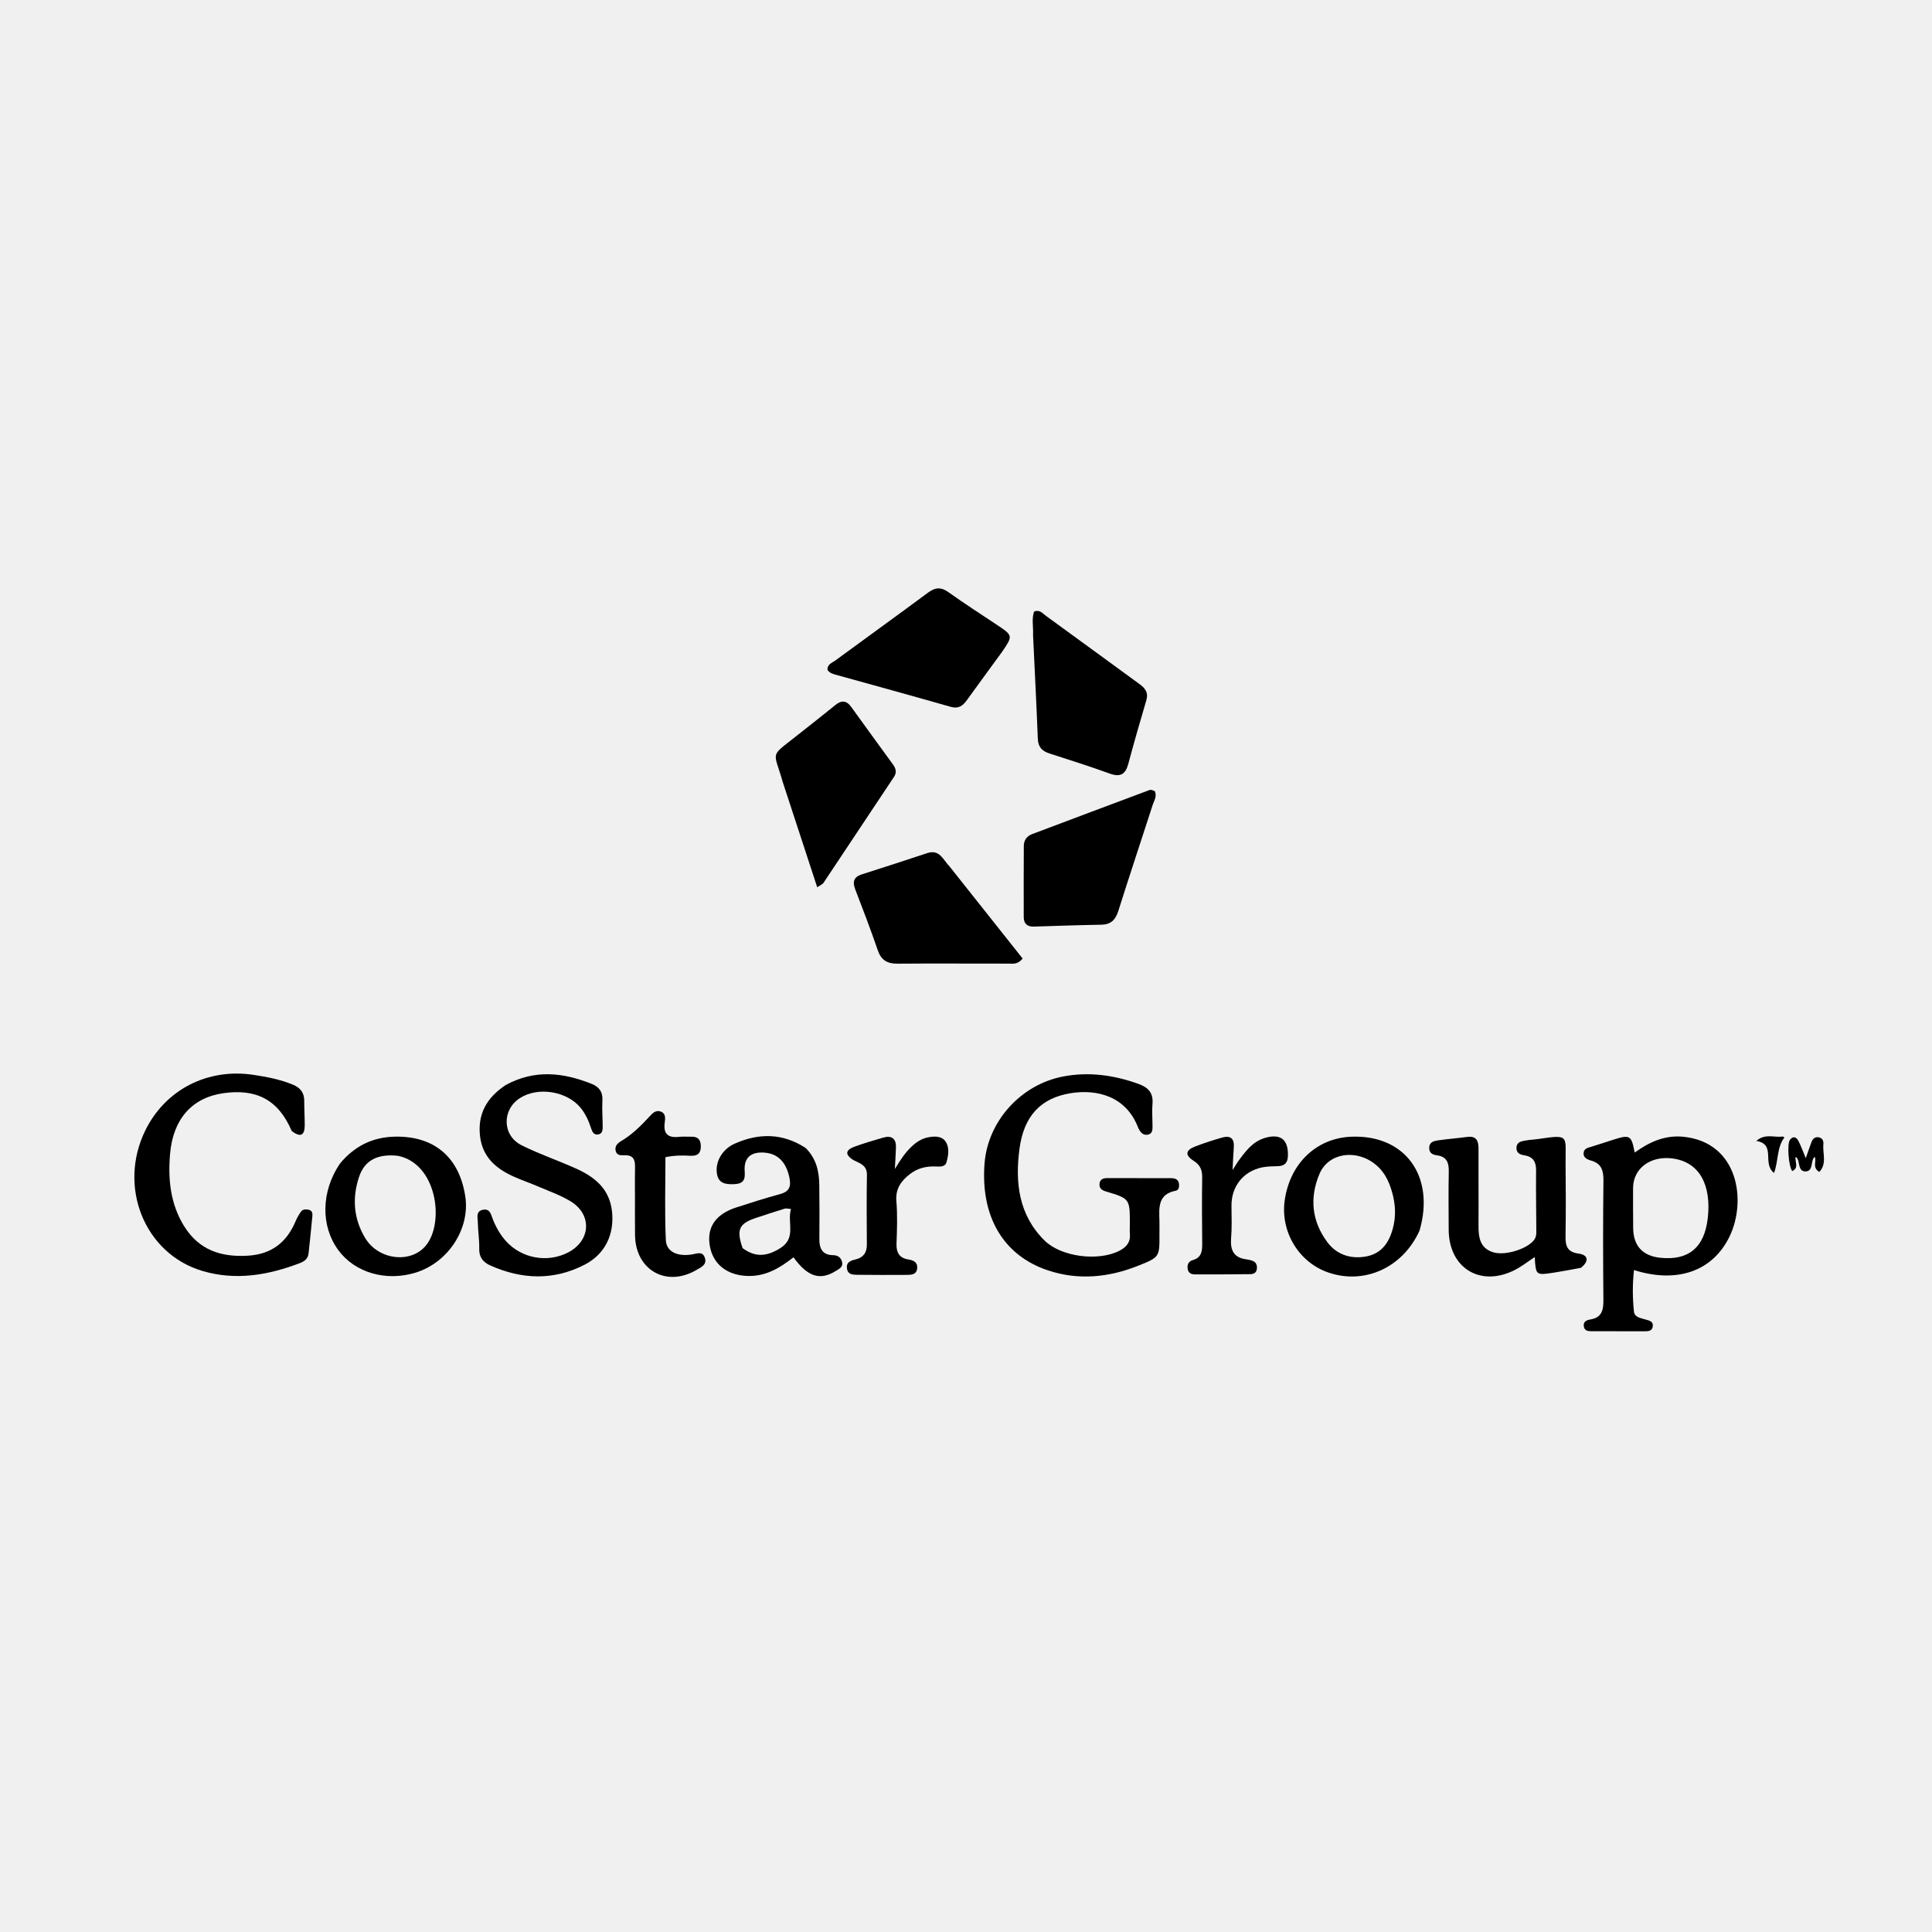
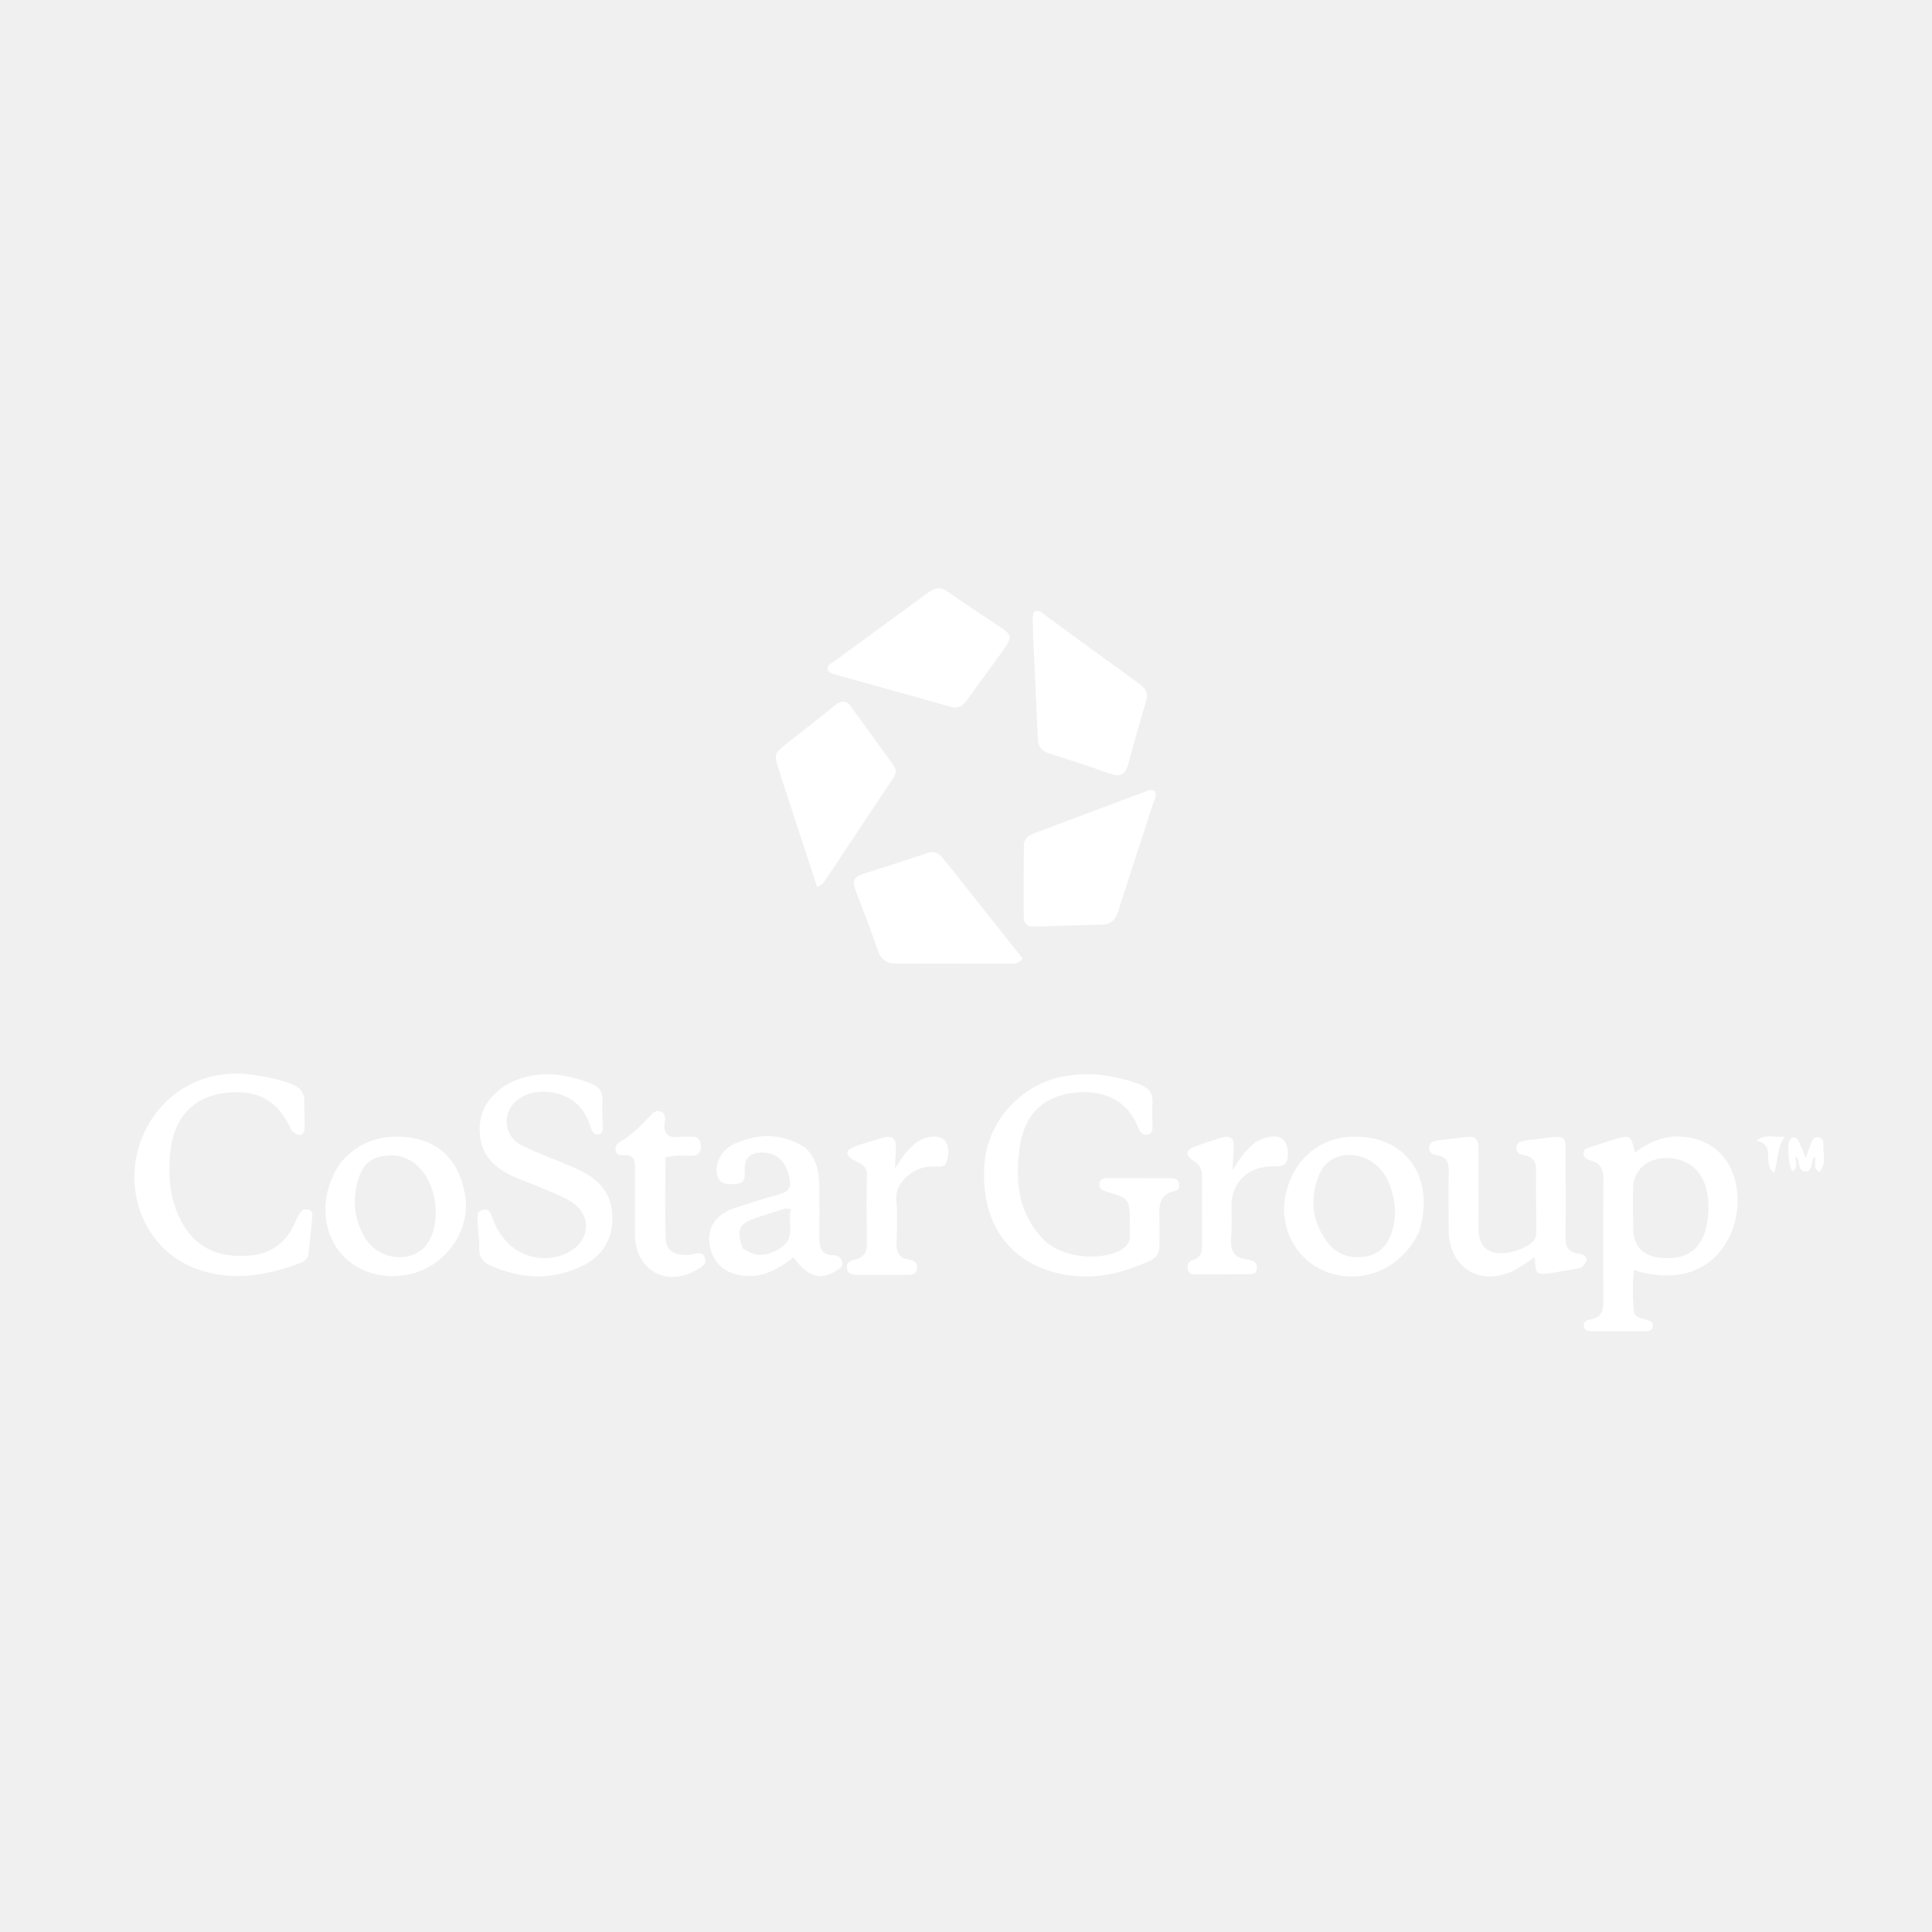
<svg xmlns="http://www.w3.org/2000/svg" version="1.1" id="Layer_1" x="0px" y="0px" width="100%" viewBox="0 0 800 800" enable-background="new 0 0 800 800" xml:space="preserve">
-   <path fill="#000000" opacity="1" stroke="none" d=" M480.097,510.922   C480.157,520.494 480.176,520.541 471.52,524.025   C459.227,528.972 446.553,530.25 433.922,526.033   C415.325,519.825 405.982,503.596 407.68,481.75   C409.041,464.25 422.703,449.143 440.113,445.774   C450.894,443.689 461.273,445.169 471.487,448.849   C475.394,450.257 477.587,452.512 477.222,456.968   C476.964,460.108 477.227,463.29 477.233,466.453   C477.235,467.812 477.176,469.281 475.605,469.753   C473.97,470.243 472.696,469.494 471.86,468.028   C471.613,467.595 471.36,467.157 471.18,466.695   C466.231,453.985 454.302,450.892 443.336,452.668   C430.831,454.693 423.946,462.231 422.15,475.668   C420.275,489.7 421.815,503.036 432.472,513.628   C439.368,520.482 454.731,522.362 463.426,517.963   C466.375,516.471 468.179,514.426 467.864,510.914   C467.745,509.593 467.846,508.252 467.846,506.92   C467.849,496.364 467.86,496.328 457.886,493.339   C456.208,492.836 455.171,492.033 455.275,490.268   C455.388,488.357 456.786,487.83 458.429,487.827   C467.253,487.817 476.076,487.814 484.899,487.854   C486.473,487.861 487.929,488.272 488.193,490.191   C488.363,491.433 488.13,492.809 486.818,493.063   C479.472,494.483 479.915,500 480.096,505.445   C480.151,507.108 480.097,508.774 480.097,510.922  z" />
-   <path fill="#000000" opacity="1" stroke="none" d=" M393.199,358.79   C403.482,371.743 413.539,384.417 423.452,396.912   C421.347,399.495 419.38,399.009 417.629,399.012   C402.309,399.037 386.989,398.904 371.671,399.036   C367.407,399.073 364.889,397.627 363.462,393.465   C360.55,384.969 357.335,376.574 354.108,368.19   C352.892,365.03 353.619,363.096 356.869,362.053   C365.897,359.155 374.932,356.274 383.922,353.262   C389.059,351.542 390.437,355.944 393.199,358.79  z" />
-   <path fill="#000000" opacity="1" stroke="none" d=" M414.981,269.854   C409.964,276.742 405.126,283.307 400.364,289.927   C398.66,292.296 396.859,293.596 393.65,292.679   C377.819,288.155 361.939,283.801 346.074,279.393   C344.781,279.034 343.503,278.673 342.664,277.401   C342.475,275.086 344.541,274.487 345.913,273.479   C358.657,264.122 371.49,254.885 384.186,245.464   C387.142,243.271 389.537,242.93 392.681,245.175   C399.317,249.911 406.182,254.326 412.971,258.846   C419.43,263.147 419.471,263.279 414.981,269.854  z" />
-   <path fill="#000000" opacity="1" stroke="none" d=" M696.767,470.677   C719.901,472.847 723.371,497.326 716.104,512.144   C709.121,526.384 694.487,531.553 676.591,525.906   C675.961,531.745 675.983,537.447 676.587,543.115   C676.839,545.479 679.322,545.751 681.203,546.333   C682.793,546.824 684.735,547.03 684.351,549.361   C684.026,551.328 682.269,551.249 680.784,551.254   C673.626,551.275 666.468,551.265 659.31,551.232   C657.804,551.225 656.137,551.229 655.822,549.23   C655.502,547.201 657.079,546.601 658.561,546.356   C663.287,545.577 663.97,542.478 663.933,538.338   C663.784,521.859 663.753,505.377 663.95,488.9   C664,484.727 663.162,481.787 658.8,480.558   C657.219,480.113 655.442,479.33 655.752,477.214   C656.012,475.441 657.773,475.221 659.182,474.768   C662.19,473.799 665.197,472.832 668.21,471.881   C674.93,469.758 675.526,470.09 676.887,477.252   C682.794,473.019 689.005,470.027 696.767,470.677  M676.223,491.728   C676.232,497.389 676.17,503.05 676.268,508.709   C676.393,515.96 680.265,520.071 687.488,520.819   C699.004,522.011 705.798,516.791 707.171,504.233   C708.634,490.857 703.887,481.011 692.206,479.649   C683.592,478.645 676.406,483.584 676.223,491.728  z" />
-   <path fill="#000000" opacity="1" stroke="none" d=" M478.179,327.577   C479.15,329.821 477.913,331.414 477.367,333.102   C472.61,347.823 467.716,362.501 463.055,377.252   C461.891,380.936 459.954,382.836 455.992,382.903   C446.672,383.059 437.354,383.397 428.036,383.681   C425.349,383.762 423.921,382.433 423.911,379.819   C423.87,369.996 423.889,360.173 423.937,350.349   C423.949,347.954 425.131,346.232 427.415,345.372   C443.611,339.273 459.806,333.174 476.019,327.122   C476.561,326.92 477.293,327.224 478.179,327.577  z" />
-   <path fill="#000000" opacity="1" stroke="none" d=" M324.11,323.791   C320.388,310.643 318.488,313.718 329.804,304.742   C335.145,300.506 340.531,296.327 345.806,292.011   C348.406,289.883 350.48,289.953 352.488,292.743   C358.219,300.705 363.998,308.632 369.77,316.564   C370.944,318.177 371.42,319.828 370.224,321.63   C360.475,336.308 350.728,350.988 340.945,365.644   C340.617,366.134 339.91,366.372 338.389,367.391   C333.582,352.678 328.923,338.418 324.11,323.791  z" />
-   <path fill="#000000" opacity="1" stroke="none" d=" M427.769,263.024   C427.929,259.433 427.129,256.262 428.19,253.247   C430.518,252.268 431.768,254.042 433.139,255.035   C446.072,264.402 458.934,273.866 471.846,283.261   C474.191,284.967 475.617,286.785 474.67,289.97   C472.067,298.726 469.566,307.515 467.192,316.337   C466.033,320.645 463.89,321.907 459.531,320.327   C451.251,317.326 442.843,314.675 434.461,311.963   C431.412,310.976 429.862,309.245 429.732,305.849   C429.191,291.73 428.447,277.619 427.769,263.024  z" />
-   <path fill="#000000" opacity="1" stroke="none" d=" M209.438,449.27   C221.433,442.748 233.172,444.091 244.939,448.789   C248.053,450.032 249.651,452.096 249.445,455.678   C249.235,459.326 249.558,463.003 249.562,466.667   C249.563,468.013 249.372,469.485 247.678,469.763   C246.027,470.034 245.303,468.833 244.868,467.497   C243.829,464.309 242.535,461.276 240.36,458.653   C234.688,451.812 222.799,449.895 215.331,454.667   C207.755,459.509 207.921,470.22 216.011,474.249   C223.299,477.879 231.07,480.524 238.51,483.868   C246.276,487.359 252.42,492.281 253.425,501.662   C254.433,511.069 250.627,519.271 242.091,523.676   C229.221,530.318 216.11,529.828 203.057,524.018   C200.113,522.708 198.346,520.673 198.437,517.083   C198.529,513.437 197.91,509.778 197.855,506.121   C197.825,504.147 196.908,501.437 200.146,500.918   C202.919,500.473 203.295,502.888 203.992,504.669   C205.342,508.121 207.114,511.296 209.619,514.038   C216.111,521.143 226.777,523.027 235.287,518.587   C244.643,513.705 245.277,502.928 236.271,497.436   C232.183,494.943 227.55,493.327 223.12,491.418   C219.603,489.902 215.96,488.675 212.476,487.093   C205.294,483.832 199.827,479.047 198.795,470.638   C197.655,461.352 201.528,454.501 209.438,449.27  z" />
-   <path fill="#000000" opacity="1" stroke="none" d=" M120.795,468.328   C115.14,455.018 105.738,450.795 92.516,452.668   C79.41,454.524 71.661,463.478 70.425,477.75   C69.522,488.18 70.509,498.414 76.181,507.639   C82.288,517.572 91.485,520.638 102.681,519.954   C112.487,519.356 118.734,514.421 122.42,505.634   C122.993,504.268 123.754,502.953 124.611,501.744   C125.369,500.675 126.615,500.674 127.804,500.93   C129.31,501.254 129.452,502.457 129.338,503.653   C128.851,508.786 128.337,513.918 127.767,519.042   C127.54,521.088 126.154,522.263 124.336,522.961   C111.145,528.025 97.635,530.379 83.795,526.266   C59.858,519.151 48.726,491.498 60.148,468.131   C68.41,451.229 85.899,442.233 104.833,445.058   C110.443,445.896 115.959,446.943 121.249,449.126   C124.425,450.436 126.008,452.489 125.988,455.928   C125.969,459.256 126.178,462.586 126.18,465.915   C126.183,469.989 124.574,471.222 120.795,468.328  z" />
-   <path fill="#000000" opacity="1" stroke="none" d=" M654.63,524.976   C650.629,525.727 647.031,526.414 643.412,526.971   C635.956,528.119 635.951,528.091 635.493,520.53   C632.7,522.366 630.174,524.371 627.361,525.816   C613.068,533.161 599.925,525.157 599.875,509.171   C599.85,501.177 599.733,493.181 599.908,485.191   C599.989,481.528 599.123,478.977 595.106,478.411   C593.342,478.162 591.836,477.588 591.803,475.41   C591.764,472.881 593.708,472.452 595.502,472.193   C599.448,471.624 603.435,471.341 607.384,470.795   C611.366,470.244 612.242,472.362 612.223,475.764   C612.163,486.255 612.298,496.748 612.221,507.239   C612.185,512.178 612.684,516.773 618.247,518.529   C623.379,520.15 633.129,516.956 635.524,513.005   C636.002,512.216 636.157,511.122 636.156,510.17   C636.145,501.678 635.956,493.184 636.06,484.694   C636.103,481.109 634.845,478.975 631.223,478.396   C629.479,478.117 627.917,477.517 627.934,475.355   C627.953,472.837 629.974,472.579 631.756,472.252   C633.551,471.923 635.396,471.878 637.204,471.606   C650.138,469.657 648.154,470.35 648.277,481.919   C648.382,491.91 648.407,501.905 648.257,511.895   C648.197,515.899 648.916,518.456 653.67,519.089   C657.503,519.6 658.257,522.053 654.63,524.976  z" />
-   <path fill="#000000" opacity="1" stroke="none" d=" M333.586,475.344   C338.061,479.772 339.166,485.096 339.251,490.704   C339.363,498.197 339.326,505.694 339.281,513.188   C339.257,517.102 340.66,519.679 344.962,519.738   C346.896,519.765 348.159,520.649 348.662,522.458   C349.257,524.602 347.511,525.387 346.144,526.245   C339.607,530.351 334.454,528.75 328.563,520.616   C323.043,524.969 317.175,528.528 309.72,528.352   C301.232,528.152 295.268,523.615 293.927,515.952   C292.578,508.243 296.267,502.769 304.867,499.979   C310.88,498.029 316.909,496.104 323.008,494.45   C326.72,493.444 327.64,491.427 326.915,487.824   C325.618,481.383 322.254,477.747 316.647,477.283   C310.949,476.811 307.912,479.399 308.364,485.037   C308.659,488.706 307.686,490.192 303.904,490.337   C300.1,490.483 297.271,489.933 296.8,485.465   C296.312,480.84 299.118,475.82 304.257,473.549   C314.125,469.189 323.918,469.062 333.586,475.344  M307.497,516.818   C312.58,520.571 317.269,520.507 323.144,516.805   C329.926,512.533 325.841,506.104 327.535,500.615   C326.009,500.499 325.476,500.313 325.043,500.448   C320.914,501.738 316.777,503.015 312.689,504.427   C306.021,506.731 304.865,509.215 307.497,516.818  z" />
-   <path fill="#000000" opacity="1" stroke="none" d=" M140.746,481.836   C146.851,474.476 154.4,470.839 163.588,470.665   C179.841,470.358 190.198,479.191 192.666,495.416   C194.708,508.844 185.53,522.873 172.006,526.996   C159.771,530.726 146.94,526.973 140.092,517.66   C132.754,507.68 132.925,493.433 140.746,481.836  M164.732,478.593   C156.447,477.702 151.05,480.363 148.726,487.2   C145.745,495.965 146.387,504.668 151.22,512.663   C156.767,521.839 170.245,523.318 176.414,515.672   C184.164,506.067 180.869,481.778 164.732,478.593  z" />
-   <path fill="#000000" opacity="1" stroke="none" d=" M587.827,509.496   C580.956,524.845 565.074,532.06 550.088,526.942   C537.782,522.74 530.087,509.988 531.982,496.936   C534.196,481.689 545.103,471.289 559.509,470.691   C581.685,469.77 594.336,486.855 587.827,509.496  M576.937,495.636   C575.739,490.53 573.898,485.783 569.695,482.298   C561.697,475.665 550.121,477.276 546.387,486.044   C542.187,495.907 543.154,505.71 549.647,514.381   C553.38,519.365 558.918,521.338 565.162,520.367   C571.753,519.342 575.084,514.884 576.72,508.772   C577.816,504.678 578.007,500.585 576.937,495.636  z" />
-   <path fill="#000000" opacity="1" stroke="none" d=" M353.553,480.459   C349.629,478.118 350.187,476.163 353.734,474.851   C357.625,473.413 361.629,472.27 365.612,471.093   C369.19,470.036 371.108,471.374 370.991,475.198   C370.91,477.838 370.727,480.476 370.542,484.043   C372.782,480.392 374.716,477.423 377.276,474.957   C379.36,472.949 381.679,471.391 384.565,470.892   C387.106,470.452 389.921,470.395 391.473,472.595   C393.278,475.156 392.708,478.434 391.921,481.262   C391.334,483.372 388.939,483.052 387.159,483.002   C383.363,482.895 379.921,483.762 376.874,486.096   C373.133,488.96 370.73,492.218 371.172,497.44   C371.662,503.22 371.441,509.079 371.229,514.893   C371.09,518.681 372.391,520.959 376.251,521.538   C378.474,521.872 380.151,522.886 379.755,525.434   C379.382,527.835 377.304,527.888 375.469,527.9   C368.651,527.942 361.832,527.947 355.014,527.869   C353.217,527.848 351.14,527.844 350.733,525.396   C350.293,522.746 352.056,522.015 354.214,521.52   C357.377,520.795 358.962,518.775 358.944,515.433   C358.892,505.786 358.802,496.137 358.975,486.494   C359.042,482.741 356.465,481.817 353.553,480.459  z" />
-   <path fill="#000000" opacity="1" stroke="none" d=" M512.512,481.13   C515.657,476.839 518.572,472.759 523.726,471.207   C530.257,469.241 533.527,471.889 533.298,478.632   C533.195,481.664 531.871,482.786 529.084,482.889   C526.928,482.968 524.728,482.95 522.631,483.383   C514.76,485.008 509.841,491.341 509.929,499.338   C509.978,503.827 510.128,508.338 509.772,512.803   C509.374,517.799 510.991,520.87 516.233,521.489   C517.052,521.586 517.876,521.791 518.649,522.078   C520.114,522.621 520.575,523.829 520.459,525.278   C520.329,526.916 519.242,527.586 517.746,527.599   C510.101,527.669 502.455,527.744 494.81,527.711   C493.248,527.705 491.893,527.057 491.745,525.112   C491.611,523.354 492.329,522.226 494.008,521.745   C497.469,520.753 497.834,518.116 497.806,515.068   C497.721,505.921 497.66,496.771 497.8,487.625   C497.848,484.495 496.996,482.383 494.21,480.627   C490.622,478.366 490.895,476.287 494.765,474.787   C498.478,473.348 502.283,472.112 506.115,471.024   C509.531,470.054 511.178,471.5 510.886,475.122   C510.666,477.847 510.585,480.583 510.38,484.502   C511.475,482.759 511.905,482.074 512.512,481.13  z" />
-   <path fill="#000000" opacity="1" stroke="none" d=" M262.922,496.002   C262.922,491.339 262.852,487.173 262.946,483.011   C263.014,479.974 261.961,478.251 258.643,478.364   C257.19,478.413 255.442,478.525 254.952,476.605   C254.46,474.679 255.626,473.434 257.146,472.538   C261.652,469.879 265.311,466.249 268.83,462.455   C270.094,461.091 271.384,459.551 273.473,460.229   C275.797,460.983 275.466,463.211 275.245,464.908   C274.623,469.679 276.763,471.243 281.212,470.742   C282.857,470.557 284.541,470.734 286.205,470.688   C288.87,470.614 290.145,471.758 290.196,474.54   C290.253,477.647 288.709,478.746 285.885,478.581   C282.562,478.386 279.258,478.391 275.542,479.174   C275.542,490.61 275.193,502.056 275.706,513.463   C275.926,518.352 280.482,520.388 286.51,519.437   C288.609,519.105 291.001,517.913 291.913,520.978   C292.745,523.774 290.256,524.753 288.495,525.799   C276.034,533.205 263.162,525.977 262.954,511.493   C262.882,506.497 262.93,501.499 262.922,496.002  z" />
-   <path fill="#000000" opacity="1" stroke="none" d=" M743.496,479.118   C743.241,481.211 744.986,483.579 742.133,484.912   C740.591,483.025 739.907,473.625 741.178,471.975   C742.54,470.206 743.881,470.905 744.673,472.413   C745.796,474.552 746.592,476.863 747.733,479.593   C748.607,477.099 749.277,475.078 750.026,473.087   C750.52,471.775 751.325,470.712 752.936,470.904   C754.625,471.104 755.16,472.472 755.024,473.802   C754.64,477.554 756.616,481.812 753.343,485.274   C750.265,483.425 752.282,480.929 751.469,479.051   C751.277,479.235 751.023,479.385 750.901,479.608   C749.862,481.51 750.636,485.035 747.616,485.059   C744.603,485.083 745.274,481.566 744.229,479.662   C744.078,479.388 743.815,479.176 743.496,479.118  z" />
-   <path fill="#000000" opacity="1" stroke="none" d=" M738.211,470.584   C738.655,470.817 738.892,471.019 738.883,471.031   C735.731,475.079 736.478,480.448 734.606,485.698   C729.494,481.813 735.595,473.779 727.24,472.434   C731.078,469.14 734.71,471.202 738.211,470.584  z" />
+   <path fill="white" opacity="1" stroke="none" d=" M480.097,510.922   C480.157,520.494 480.176,520.541 471.52,524.025   C459.227,528.972 446.553,530.25 433.922,526.033   C415.325,519.825 405.982,503.596 407.68,481.75   C409.041,464.25 422.703,449.143 440.113,445.774   C450.894,443.689 461.273,445.169 471.487,448.849   C475.394,450.257 477.587,452.512 477.222,456.968   C476.964,460.108 477.227,463.29 477.233,466.453   C477.235,467.812 477.176,469.281 475.605,469.753   C473.97,470.243 472.696,469.494 471.86,468.028   C471.613,467.595 471.36,467.157 471.18,466.695   C466.231,453.985 454.302,450.892 443.336,452.668   C430.831,454.693 423.946,462.231 422.15,475.668   C420.275,489.7 421.815,503.036 432.472,513.628   C439.368,520.482 454.731,522.362 463.426,517.963   C466.375,516.471 468.179,514.426 467.864,510.914   C467.745,509.593 467.846,508.252 467.846,506.92   C467.849,496.364 467.86,496.328 457.886,493.339   C456.208,492.836 455.171,492.033 455.275,490.268   C455.388,488.357 456.786,487.83 458.429,487.827   C467.253,487.817 476.076,487.814 484.899,487.854   C486.473,487.861 487.929,488.272 488.193,490.191   C488.363,491.433 488.13,492.809 486.818,493.063   C479.472,494.483 479.915,500 480.096,505.445   C480.151,507.108 480.097,508.774 480.097,510.922  z" />
+   <path fill="white" opacity="1" stroke="none" d=" M393.199,358.79   C403.482,371.743 413.539,384.417 423.452,396.912   C421.347,399.495 419.38,399.009 417.629,399.012   C402.309,399.037 386.989,398.904 371.671,399.036   C367.407,399.073 364.889,397.627 363.462,393.465   C360.55,384.969 357.335,376.574 354.108,368.19   C352.892,365.03 353.619,363.096 356.869,362.053   C365.897,359.155 374.932,356.274 383.922,353.262   C389.059,351.542 390.437,355.944 393.199,358.79  z" />
+   <path fill="white" opacity="1" stroke="none" d=" M414.981,269.854   C409.964,276.742 405.126,283.307 400.364,289.927   C398.66,292.296 396.859,293.596 393.65,292.679   C377.819,288.155 361.939,283.801 346.074,279.393   C344.781,279.034 343.503,278.673 342.664,277.401   C342.475,275.086 344.541,274.487 345.913,273.479   C358.657,264.122 371.49,254.885 384.186,245.464   C387.142,243.271 389.537,242.93 392.681,245.175   C399.317,249.911 406.182,254.326 412.971,258.846   C419.43,263.147 419.471,263.279 414.981,269.854  z" />
+   <path fill="white" opacity="1" stroke="none" d=" M696.767,470.677   C719.901,472.847 723.371,497.326 716.104,512.144   C709.121,526.384 694.487,531.553 676.591,525.906   C675.961,531.745 675.983,537.447 676.587,543.115   C676.839,545.479 679.322,545.751 681.203,546.333   C682.793,546.824 684.735,547.03 684.351,549.361   C684.026,551.328 682.269,551.249 680.784,551.254   C673.626,551.275 666.468,551.265 659.31,551.232   C657.804,551.225 656.137,551.229 655.822,549.23   C655.502,547.201 657.079,546.601 658.561,546.356   C663.287,545.577 663.97,542.478 663.933,538.338   C663.784,521.859 663.753,505.377 663.95,488.9   C664,484.727 663.162,481.787 658.8,480.558   C657.219,480.113 655.442,479.33 655.752,477.214   C656.012,475.441 657.773,475.221 659.182,474.768   C662.19,473.799 665.197,472.832 668.21,471.881   C674.93,469.758 675.526,470.09 676.887,477.252   C682.794,473.019 689.005,470.027 696.767,470.677  M676.223,491.728   C676.232,497.389 676.17,503.05 676.268,508.709   C676.393,515.96 680.265,520.071 687.488,520.819   C699.004,522.011 705.798,516.791 707.171,504.233   C708.634,490.857 703.887,481.011 692.206,479.649   C683.592,478.645 676.406,483.584 676.223,491.728  z" />
+   <path fill="white" opacity="1" stroke="none" d=" M478.179,327.577   C479.15,329.821 477.913,331.414 477.367,333.102   C472.61,347.823 467.716,362.501 463.055,377.252   C461.891,380.936 459.954,382.836 455.992,382.903   C446.672,383.059 437.354,383.397 428.036,383.681   C425.349,383.762 423.921,382.433 423.911,379.819   C423.87,369.996 423.889,360.173 423.937,350.349   C423.949,347.954 425.131,346.232 427.415,345.372   C443.611,339.273 459.806,333.174 476.019,327.122   C476.561,326.92 477.293,327.224 478.179,327.577  z" />
+   <path fill="white" opacity="1" stroke="none" d=" M324.11,323.791   C320.388,310.643 318.488,313.718 329.804,304.742   C335.145,300.506 340.531,296.327 345.806,292.011   C348.406,289.883 350.48,289.953 352.488,292.743   C358.219,300.705 363.998,308.632 369.77,316.564   C370.944,318.177 371.42,319.828 370.224,321.63   C360.475,336.308 350.728,350.988 340.945,365.644   C340.617,366.134 339.91,366.372 338.389,367.391   C333.582,352.678 328.923,338.418 324.11,323.791  z" />
+   <path fill="white" opacity="1" stroke="none" d=" M427.769,263.024   C427.929,259.433 427.129,256.262 428.19,253.247   C430.518,252.268 431.768,254.042 433.139,255.035   C446.072,264.402 458.934,273.866 471.846,283.261   C474.191,284.967 475.617,286.785 474.67,289.97   C472.067,298.726 469.566,307.515 467.192,316.337   C466.033,320.645 463.89,321.907 459.531,320.327   C451.251,317.326 442.843,314.675 434.461,311.963   C431.412,310.976 429.862,309.245 429.732,305.849   C429.191,291.73 428.447,277.619 427.769,263.024  z" />
+   <path fill="white" opacity="1" stroke="none" d=" M209.438,449.27   C221.433,442.748 233.172,444.091 244.939,448.789   C248.053,450.032 249.651,452.096 249.445,455.678   C249.235,459.326 249.558,463.003 249.562,466.667   C249.563,468.013 249.372,469.485 247.678,469.763   C246.027,470.034 245.303,468.833 244.868,467.497   C243.829,464.309 242.535,461.276 240.36,458.653   C234.688,451.812 222.799,449.895 215.331,454.667   C207.755,459.509 207.921,470.22 216.011,474.249   C223.299,477.879 231.07,480.524 238.51,483.868   C246.276,487.359 252.42,492.281 253.425,501.662   C254.433,511.069 250.627,519.271 242.091,523.676   C229.221,530.318 216.11,529.828 203.057,524.018   C200.113,522.708 198.346,520.673 198.437,517.083   C198.529,513.437 197.91,509.778 197.855,506.121   C197.825,504.147 196.908,501.437 200.146,500.918   C202.919,500.473 203.295,502.888 203.992,504.669   C205.342,508.121 207.114,511.296 209.619,514.038   C216.111,521.143 226.777,523.027 235.287,518.587   C244.643,513.705 245.277,502.928 236.271,497.436   C232.183,494.943 227.55,493.327 223.12,491.418   C219.603,489.902 215.96,488.675 212.476,487.093   C205.294,483.832 199.827,479.047 198.795,470.638   C197.655,461.352 201.528,454.501 209.438,449.27  z" />
+   <path fill="white" opacity="1" stroke="none" d=" M120.795,468.328   C115.14,455.018 105.738,450.795 92.516,452.668   C79.41,454.524 71.661,463.478 70.425,477.75   C69.522,488.18 70.509,498.414 76.181,507.639   C82.288,517.572 91.485,520.638 102.681,519.954   C112.487,519.356 118.734,514.421 122.42,505.634   C122.993,504.268 123.754,502.953 124.611,501.744   C125.369,500.675 126.615,500.674 127.804,500.93   C129.31,501.254 129.452,502.457 129.338,503.653   C128.851,508.786 128.337,513.918 127.767,519.042   C127.54,521.088 126.154,522.263 124.336,522.961   C111.145,528.025 97.635,530.379 83.795,526.266   C59.858,519.151 48.726,491.498 60.148,468.131   C68.41,451.229 85.899,442.233 104.833,445.058   C110.443,445.896 115.959,446.943 121.249,449.126   C124.425,450.436 126.008,452.489 125.988,455.928   C125.969,459.256 126.178,462.586 126.18,465.915   C126.183,469.989 124.574,471.222 120.795,468.328  z" />
+   <path fill="white" opacity="1" stroke="none" d=" M654.63,524.976   C650.629,525.727 647.031,526.414 643.412,526.971   C635.956,528.119 635.951,528.091 635.493,520.53   C632.7,522.366 630.174,524.371 627.361,525.816   C613.068,533.161 599.925,525.157 599.875,509.171   C599.85,501.177 599.733,493.181 599.908,485.191   C599.989,481.528 599.123,478.977 595.106,478.411   C593.342,478.162 591.836,477.588 591.803,475.41   C591.764,472.881 593.708,472.452 595.502,472.193   C599.448,471.624 603.435,471.341 607.384,470.795   C611.366,470.244 612.242,472.362 612.223,475.764   C612.163,486.255 612.298,496.748 612.221,507.239   C612.185,512.178 612.684,516.773 618.247,518.529   C623.379,520.15 633.129,516.956 635.524,513.005   C636.002,512.216 636.157,511.122 636.156,510.17   C636.145,501.678 635.956,493.184 636.06,484.694   C636.103,481.109 634.845,478.975 631.223,478.396   C629.479,478.117 627.917,477.517 627.934,475.355   C627.953,472.837 629.974,472.579 631.756,472.252   C633.551,471.923 635.396,471.878 637.204,471.606   C650.138,469.657 648.154,470.35 648.277,481.919   C648.382,491.91 648.407,501.905 648.257,511.895   C648.197,515.899 648.916,518.456 653.67,519.089   C657.503,519.6 658.257,522.053 654.63,524.976  z" />
+   <path fill="white" opacity="1" stroke="none" d=" M333.586,475.344   C338.061,479.772 339.166,485.096 339.251,490.704   C339.363,498.197 339.326,505.694 339.281,513.188   C339.257,517.102 340.66,519.679 344.962,519.738   C346.896,519.765 348.159,520.649 348.662,522.458   C349.257,524.602 347.511,525.387 346.144,526.245   C339.607,530.351 334.454,528.75 328.563,520.616   C323.043,524.969 317.175,528.528 309.72,528.352   C301.232,528.152 295.268,523.615 293.927,515.952   C292.578,508.243 296.267,502.769 304.867,499.979   C310.88,498.029 316.909,496.104 323.008,494.45   C326.72,493.444 327.64,491.427 326.915,487.824   C325.618,481.383 322.254,477.747 316.647,477.283   C310.949,476.811 307.912,479.399 308.364,485.037   C308.659,488.706 307.686,490.192 303.904,490.337   C300.1,490.483 297.271,489.933 296.8,485.465   C296.312,480.84 299.118,475.82 304.257,473.549   C314.125,469.189 323.918,469.062 333.586,475.344  M307.497,516.818   C312.58,520.571 317.269,520.507 323.144,516.805   C329.926,512.533 325.841,506.104 327.535,500.615   C326.009,500.499 325.476,500.313 325.043,500.448   C320.914,501.738 316.777,503.015 312.689,504.427   C306.021,506.731 304.865,509.215 307.497,516.818  z" />
+   <path fill="white" opacity="1" stroke="none" d=" M140.746,481.836   C146.851,474.476 154.4,470.839 163.588,470.665   C179.841,470.358 190.198,479.191 192.666,495.416   C194.708,508.844 185.53,522.873 172.006,526.996   C159.771,530.726 146.94,526.973 140.092,517.66   C132.754,507.68 132.925,493.433 140.746,481.836  M164.732,478.593   C156.447,477.702 151.05,480.363 148.726,487.2   C145.745,495.965 146.387,504.668 151.22,512.663   C156.767,521.839 170.245,523.318 176.414,515.672   C184.164,506.067 180.869,481.778 164.732,478.593  z" />
+   <path fill="white" opacity="1" stroke="none" d=" M587.827,509.496   C580.956,524.845 565.074,532.06 550.088,526.942   C537.782,522.74 530.087,509.988 531.982,496.936   C534.196,481.689 545.103,471.289 559.509,470.691   C581.685,469.77 594.336,486.855 587.827,509.496  M576.937,495.636   C575.739,490.53 573.898,485.783 569.695,482.298   C561.697,475.665 550.121,477.276 546.387,486.044   C542.187,495.907 543.154,505.71 549.647,514.381   C553.38,519.365 558.918,521.338 565.162,520.367   C571.753,519.342 575.084,514.884 576.72,508.772   C577.816,504.678 578.007,500.585 576.937,495.636  z" />
+   <path fill="white" opacity="1" stroke="none" d=" M353.553,480.459   C349.629,478.118 350.187,476.163 353.734,474.851   C357.625,473.413 361.629,472.27 365.612,471.093   C369.19,470.036 371.108,471.374 370.991,475.198   C370.91,477.838 370.727,480.476 370.542,484.043   C372.782,480.392 374.716,477.423 377.276,474.957   C379.36,472.949 381.679,471.391 384.565,470.892   C387.106,470.452 389.921,470.395 391.473,472.595   C393.278,475.156 392.708,478.434 391.921,481.262   C391.334,483.372 388.939,483.052 387.159,483.002   C383.363,482.895 379.921,483.762 376.874,486.096   C373.133,488.96 370.73,492.218 371.172,497.44   C371.662,503.22 371.441,509.079 371.229,514.893   C371.09,518.681 372.391,520.959 376.251,521.538   C378.474,521.872 380.151,522.886 379.755,525.434   C379.382,527.835 377.304,527.888 375.469,527.9   C368.651,527.942 361.832,527.947 355.014,527.869   C353.217,527.848 351.14,527.844 350.733,525.396   C350.293,522.746 352.056,522.015 354.214,521.52   C357.377,520.795 358.962,518.775 358.944,515.433   C358.892,505.786 358.802,496.137 358.975,486.494   C359.042,482.741 356.465,481.817 353.553,480.459  z" />
+   <path fill="white" opacity="1" stroke="none" d=" M512.512,481.13   C515.657,476.839 518.572,472.759 523.726,471.207   C530.257,469.241 533.527,471.889 533.298,478.632   C533.195,481.664 531.871,482.786 529.084,482.889   C526.928,482.968 524.728,482.95 522.631,483.383   C514.76,485.008 509.841,491.341 509.929,499.338   C509.978,503.827 510.128,508.338 509.772,512.803   C509.374,517.799 510.991,520.87 516.233,521.489   C517.052,521.586 517.876,521.791 518.649,522.078   C520.114,522.621 520.575,523.829 520.459,525.278   C520.329,526.916 519.242,527.586 517.746,527.599   C510.101,527.669 502.455,527.744 494.81,527.711   C493.248,527.705 491.893,527.057 491.745,525.112   C491.611,523.354 492.329,522.226 494.008,521.745   C497.469,520.753 497.834,518.116 497.806,515.068   C497.721,505.921 497.66,496.771 497.8,487.625   C497.848,484.495 496.996,482.383 494.21,480.627   C490.622,478.366 490.895,476.287 494.765,474.787   C498.478,473.348 502.283,472.112 506.115,471.024   C509.531,470.054 511.178,471.5 510.886,475.122   C510.666,477.847 510.585,480.583 510.38,484.502   C511.475,482.759 511.905,482.074 512.512,481.13  z" />
+   <path fill="white" opacity="1" stroke="none" d=" M262.922,496.002   C262.922,491.339 262.852,487.173 262.946,483.011   C263.014,479.974 261.961,478.251 258.643,478.364   C257.19,478.413 255.442,478.525 254.952,476.605   C254.46,474.679 255.626,473.434 257.146,472.538   C261.652,469.879 265.311,466.249 268.83,462.455   C270.094,461.091 271.384,459.551 273.473,460.229   C275.797,460.983 275.466,463.211 275.245,464.908   C274.623,469.679 276.763,471.243 281.212,470.742   C282.857,470.557 284.541,470.734 286.205,470.688   C288.87,470.614 290.145,471.758 290.196,474.54   C290.253,477.647 288.709,478.746 285.885,478.581   C282.562,478.386 279.258,478.391 275.542,479.174   C275.542,490.61 275.193,502.056 275.706,513.463   C275.926,518.352 280.482,520.388 286.51,519.437   C288.609,519.105 291.001,517.913 291.913,520.978   C292.745,523.774 290.256,524.753 288.495,525.799   C276.034,533.205 263.162,525.977 262.954,511.493   C262.882,506.497 262.93,501.499 262.922,496.002  z" />
+   <path fill="white" opacity="1" stroke="none" d=" M743.496,479.118   C743.241,481.211 744.986,483.579 742.133,484.912   C740.591,483.025 739.907,473.625 741.178,471.975   C742.54,470.206 743.881,470.905 744.673,472.413   C745.796,474.552 746.592,476.863 747.733,479.593   C748.607,477.099 749.277,475.078 750.026,473.087   C750.52,471.775 751.325,470.712 752.936,470.904   C754.625,471.104 755.16,472.472 755.024,473.802   C754.64,477.554 756.616,481.812 753.343,485.274   C750.265,483.425 752.282,480.929 751.469,479.051   C751.277,479.235 751.023,479.385 750.901,479.608   C749.862,481.51 750.636,485.035 747.616,485.059   C744.603,485.083 745.274,481.566 744.229,479.662   C744.078,479.388 743.815,479.176 743.496,479.118  z" />
+   <path fill="white" opacity="1" stroke="none" d=" M738.211,470.584   C738.655,470.817 738.892,471.019 738.883,471.031   C735.731,475.079 736.478,480.448 734.606,485.698   C729.494,481.813 735.595,473.779 727.24,472.434   C731.078,469.14 734.71,471.202 738.211,470.584  z" />
</svg>
